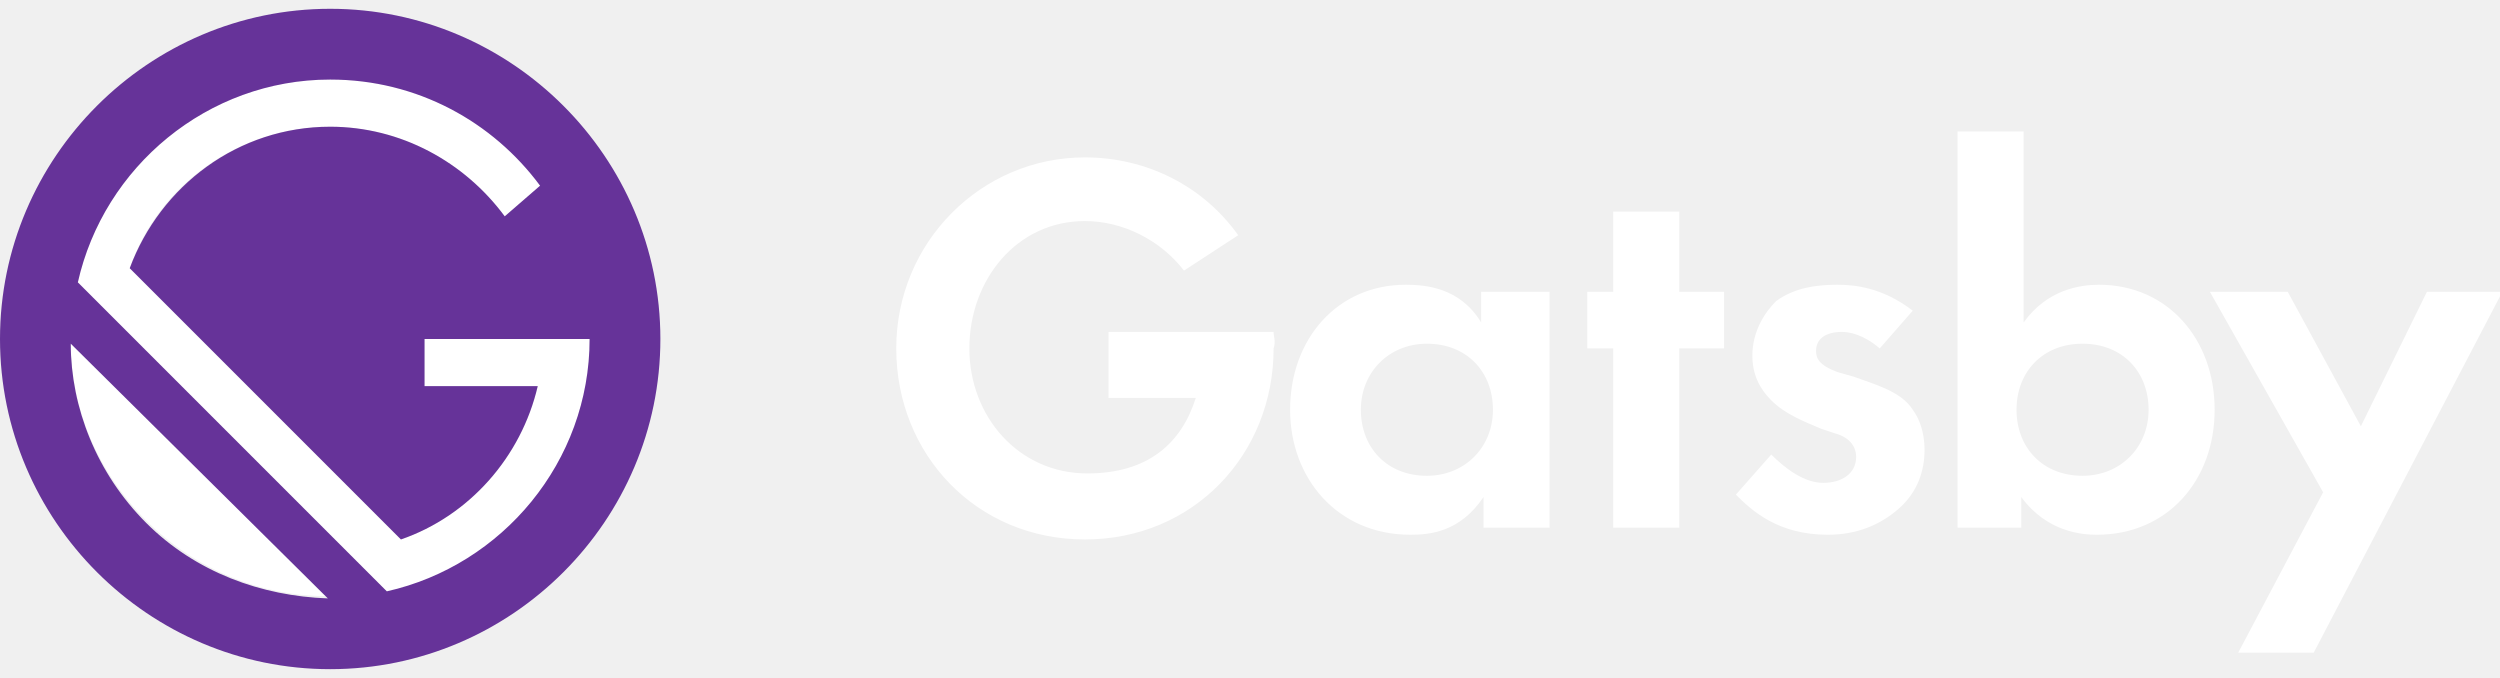
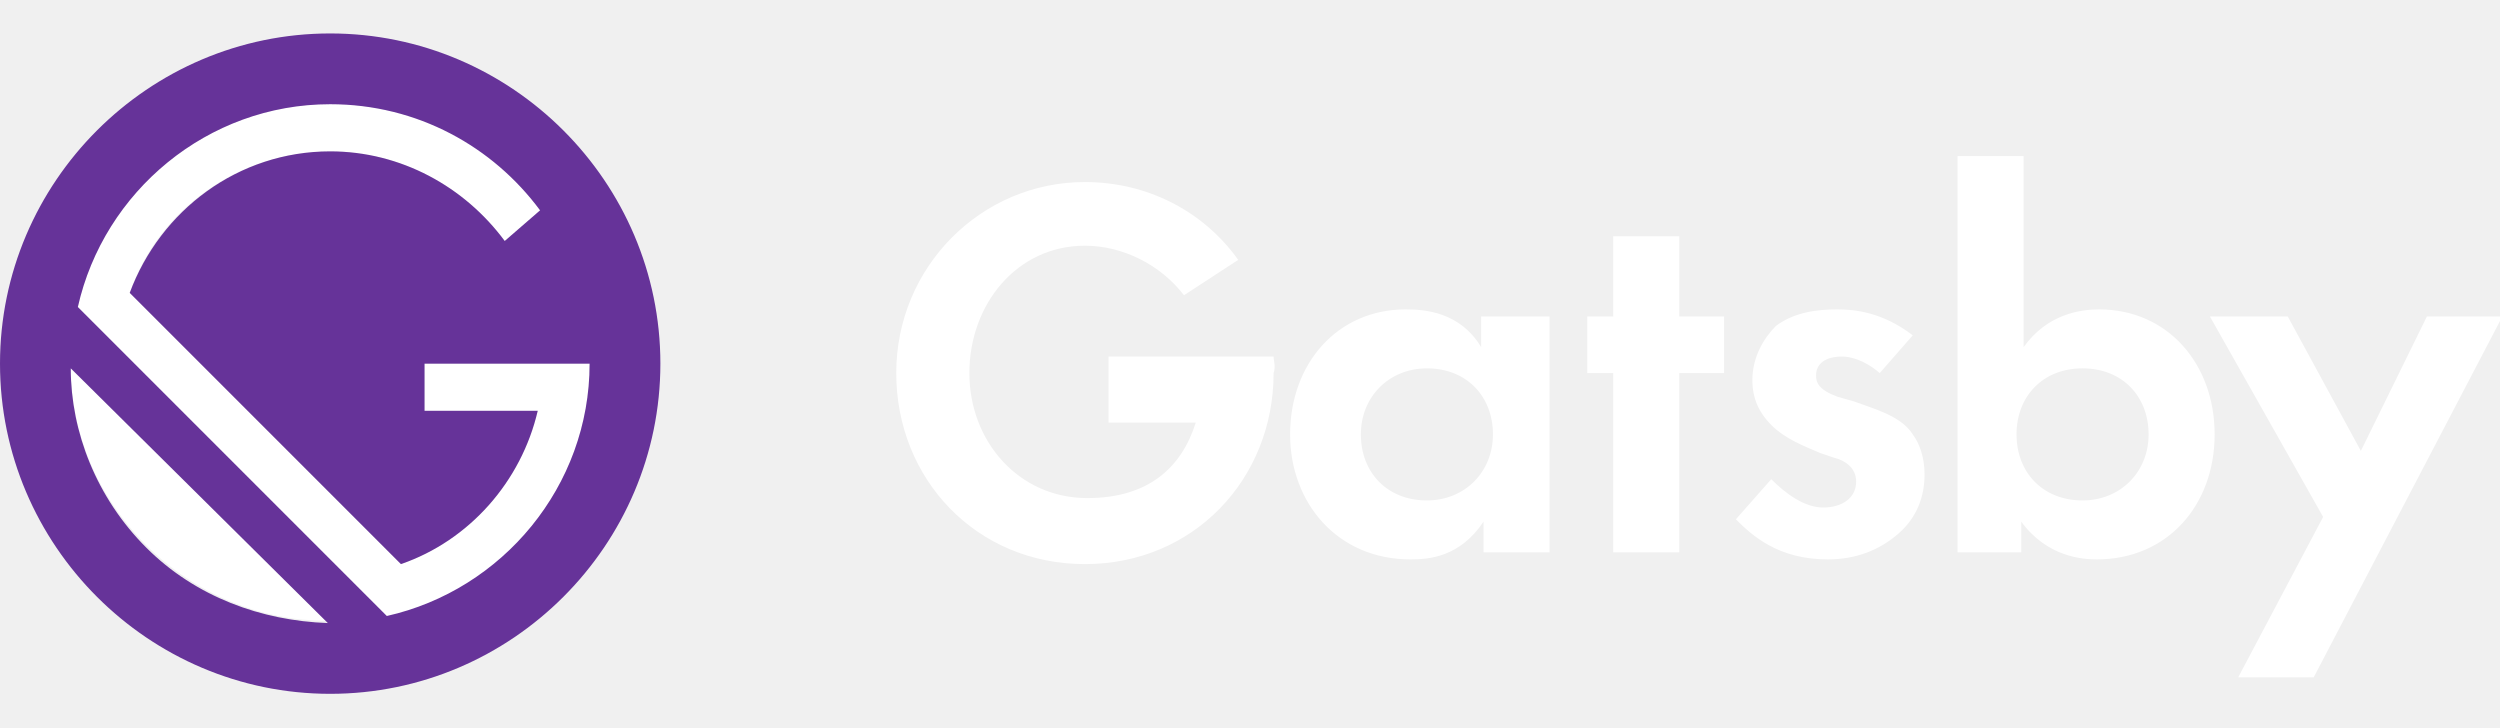
- <svg xmlns="http://www.w3.org/2000/svg" width="118" height="32" viewBox="0 0 118 32" fill="none">
+ <svg xmlns="http://www.w3.org/2000/svg" width="110" height="32" viewBox="0 0 118 32" fill="none">
  <g clip-path="url(#clip0)">
    <path d="M70.022 13.774H73.139V24.906H70.022V23.459C68.908 25.128 67.461 25.24 66.571 25.24C63.12 25.24 60.893 22.568 60.893 19.34C60.893 16 63.12 13.44 66.348 13.44C67.239 13.44 68.908 13.551 69.91 15.221V13.774H70.022ZM64.233 19.34C64.233 21.121 65.457 22.457 67.35 22.457C69.131 22.457 70.467 21.121 70.467 19.34C70.467 17.559 69.242 16.223 67.35 16.223C65.569 16.223 64.233 17.559 64.233 19.34ZM79.261 16.445V24.906H76.144V16.445H74.92V13.774H76.144V9.989H79.261V13.774H81.376V16.445H79.261ZM88.724 16.445C87.944 15.778 87.276 15.666 86.942 15.666C86.163 15.666 85.718 16 85.718 16.557C85.718 16.891 85.829 17.225 86.72 17.559L87.499 17.781C88.389 18.115 89.725 18.449 90.282 19.34C90.616 19.785 90.839 20.453 90.839 21.232C90.839 22.234 90.505 23.236 89.614 24.015C88.724 24.795 87.61 25.24 86.274 25.24C83.937 25.24 82.712 24.127 81.933 23.347L83.603 21.455C84.271 22.123 85.161 22.791 86.052 22.791C86.942 22.791 87.61 22.346 87.61 21.566C87.61 20.898 87.054 20.564 86.608 20.453L85.941 20.23C85.161 19.896 84.271 19.562 83.603 18.895C83.046 18.338 82.712 17.67 82.712 16.779C82.712 15.666 83.269 14.776 83.825 14.219C84.716 13.551 85.829 13.44 86.72 13.44C87.499 13.44 88.835 13.551 90.282 14.664L88.724 16.445ZM95.514 15.221C96.627 13.662 98.186 13.44 99.076 13.44C102.305 13.44 104.531 16 104.531 19.34C104.531 22.68 102.305 25.24 98.965 25.24C98.297 25.24 96.627 25.128 95.403 23.459V24.906H92.397V6.204H95.514V15.221ZM95.18 19.34C95.18 21.121 96.405 22.457 98.297 22.457C100.078 22.457 101.414 21.121 101.414 19.34C101.414 17.559 100.19 16.223 98.297 16.223C96.405 16.223 95.18 17.559 95.18 19.34ZM109.652 23.236L104.308 13.774H107.982L111.433 20.119L114.55 13.774H118.112L109.207 30.806H105.644L109.652 23.236ZM60.114 15.666H52.322V18.783H56.441C55.773 20.898 54.214 22.346 51.32 22.346C48.091 22.346 45.754 19.674 45.754 16.445C45.754 13.217 47.98 10.434 51.208 10.434C52.989 10.434 54.771 11.325 55.884 12.772L58.444 11.102C56.774 8.764 54.103 7.429 51.208 7.429C46.31 7.429 42.303 11.436 42.303 16.445C42.303 21.455 46.088 25.462 51.208 25.462C56.329 25.462 60.114 21.455 60.114 16.445C60.225 16.111 60.114 15.889 60.114 15.666Z" fill="white" />
    <path d="M27.83 16H20.038V18.226H25.381C24.602 21.566 22.153 24.349 18.925 25.462L6.123 12.66C7.459 8.764 11.244 5.981 15.585 5.981C18.925 5.981 21.93 7.651 23.823 10.211L25.493 8.764C23.266 5.758 19.704 3.755 15.585 3.755C9.796 3.755 4.898 7.874 3.674 13.328L18.368 28.023C23.712 26.687 27.83 21.789 27.83 16ZM3.34 16.111C3.34 19.228 4.564 22.234 6.902 24.572C9.24 26.909 12.357 28.134 15.363 28.134L3.34 16.111Z" fill="white" />
    <path d="M15.585 0.415C7.013 0.415 0 7.428 0 16C0 24.572 7.013 31.585 15.585 31.585C24.157 31.585 31.17 24.572 31.17 16C31.17 7.428 24.157 0.415 15.585 0.415ZM6.902 24.683C4.564 22.345 3.34 19.228 3.34 16.223L15.474 28.245C12.357 28.134 9.24 27.021 6.902 24.683ZM18.257 27.911L3.674 13.328C4.898 7.874 9.796 3.755 15.585 3.755C19.704 3.755 23.266 5.758 25.492 8.764L23.823 10.211C21.93 7.651 18.924 5.981 15.585 5.981C11.243 5.981 7.57 8.764 6.123 12.66L18.924 25.462C22.153 24.349 24.602 21.566 25.381 18.226H20.038V16H27.83C27.83 21.789 23.711 26.687 18.257 27.911Z" fill="#663399" />
  </g>
  <defs>
    <clipPath id="clip0">
      <rect width="118" height="31.17" fill="white" transform="translate(0 0.415039)" />
    </clipPath>
  </defs>
</svg>
